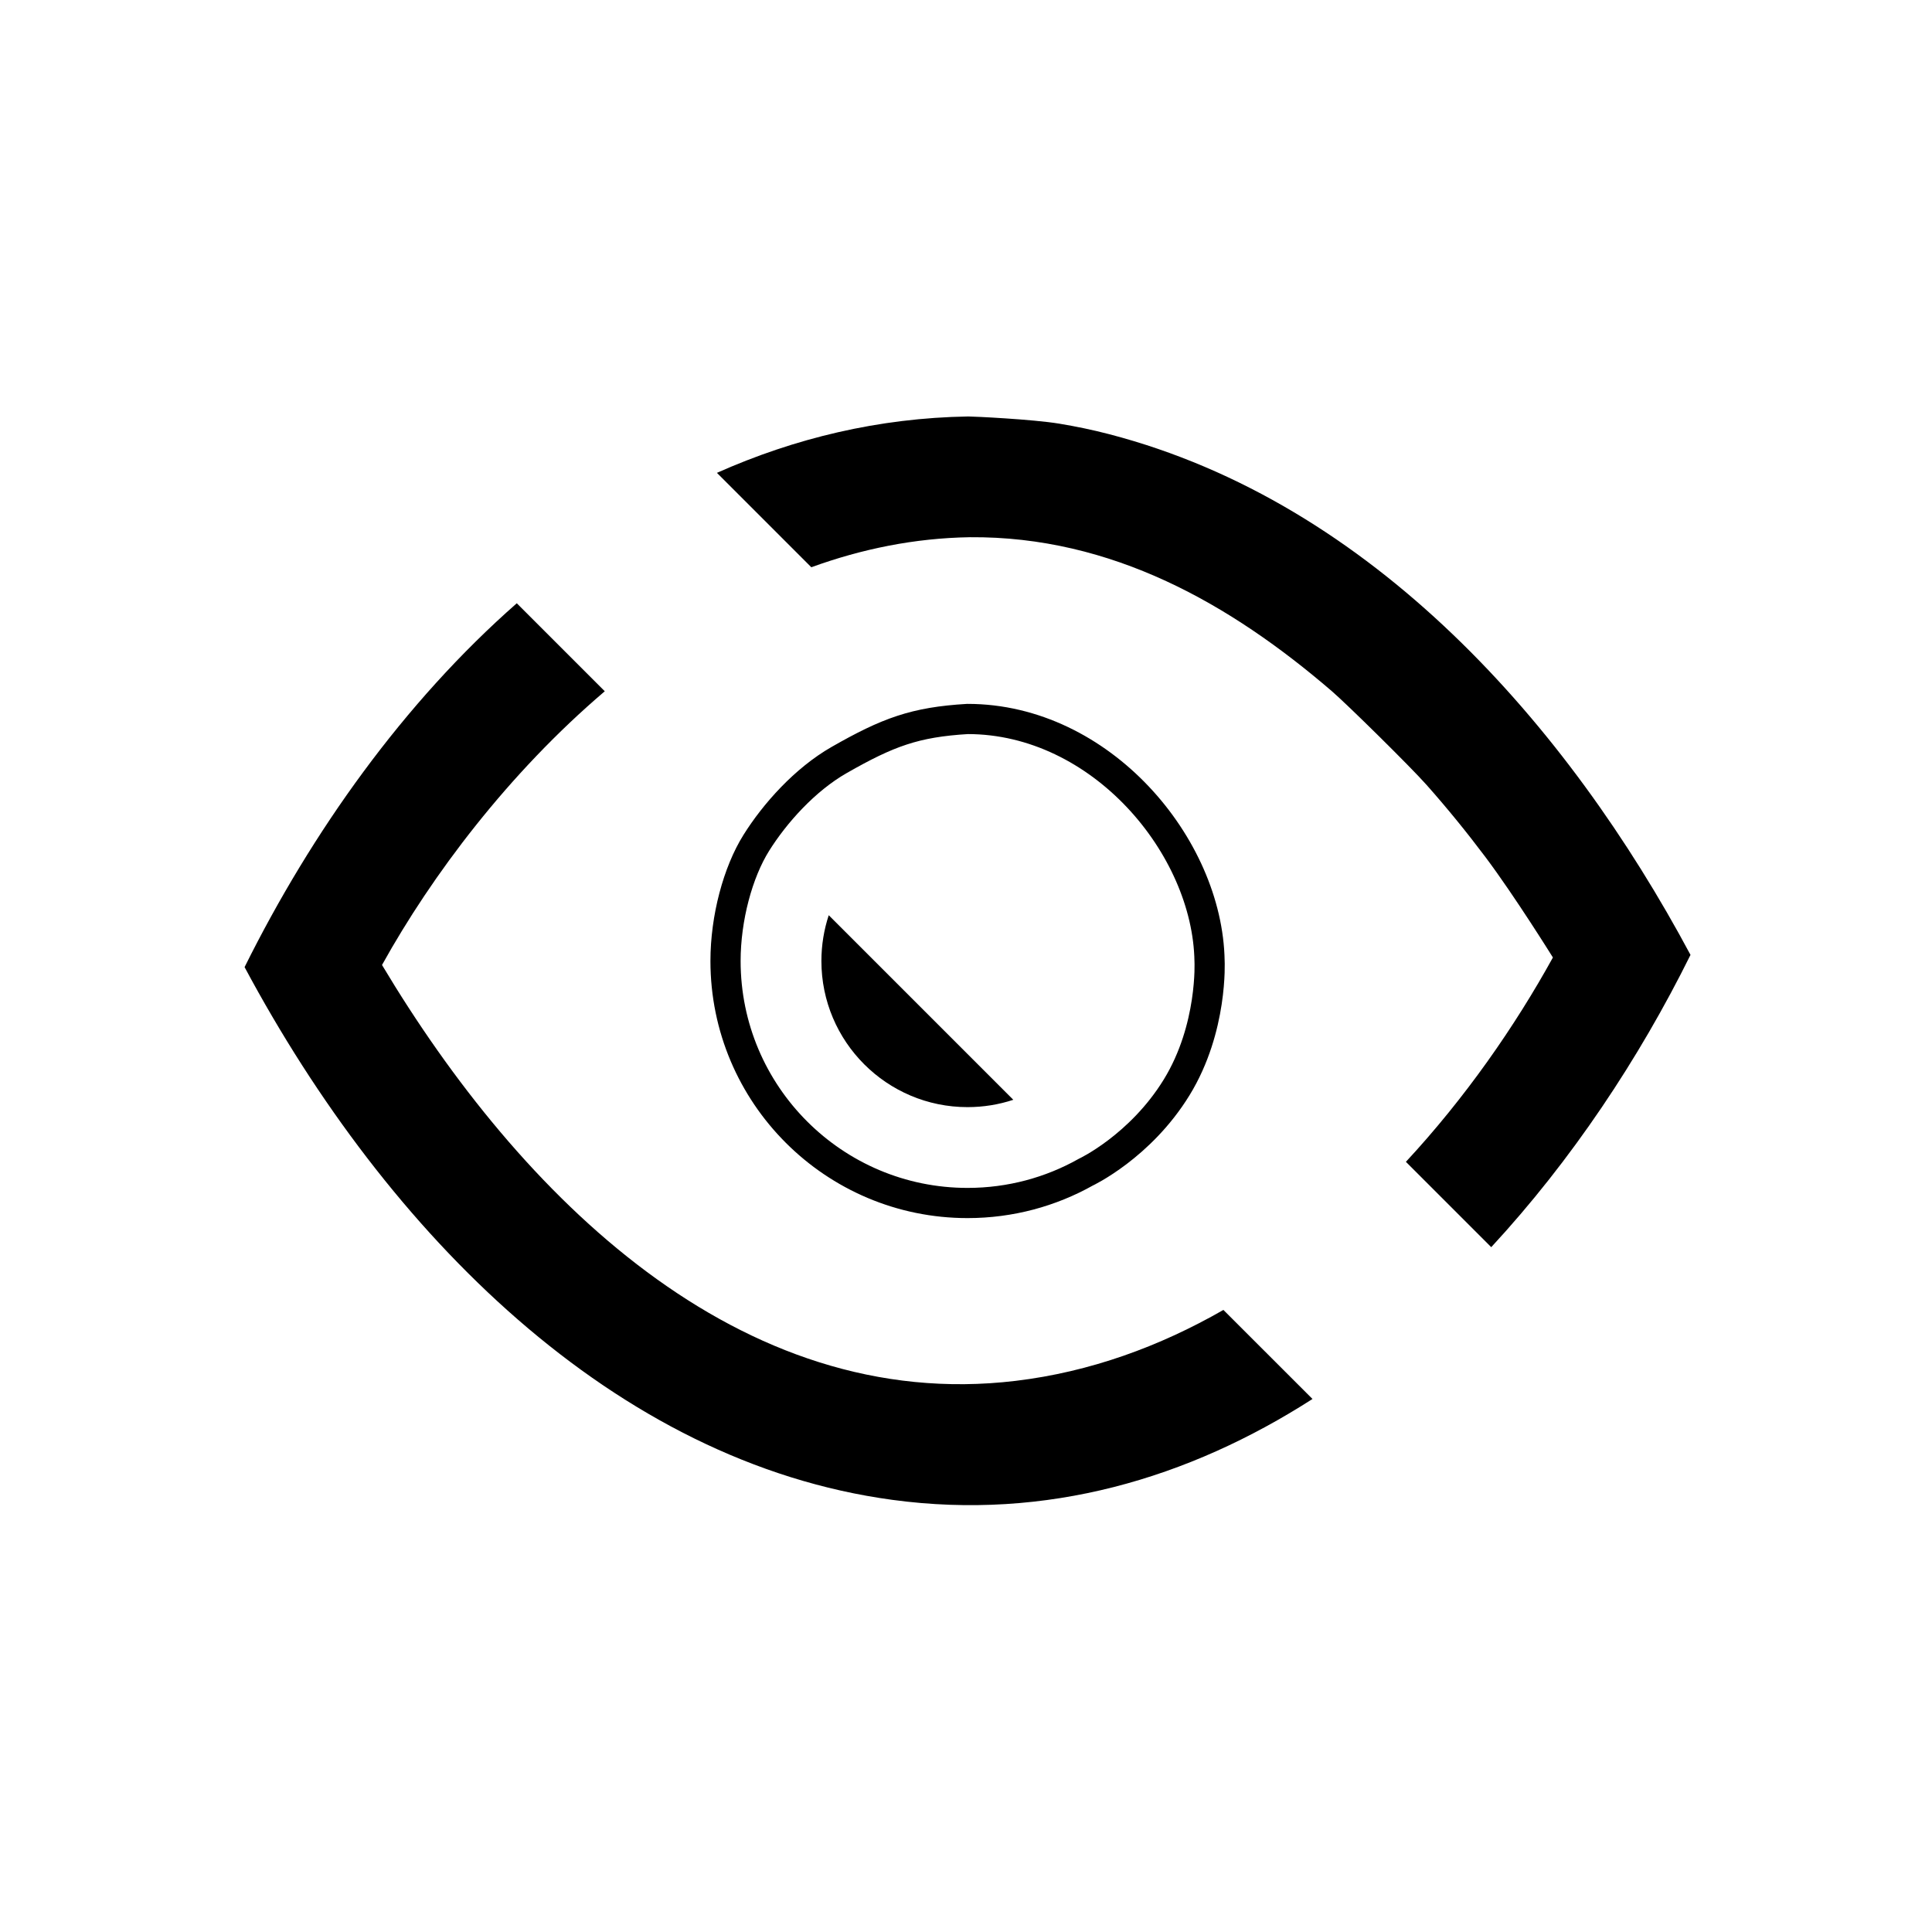
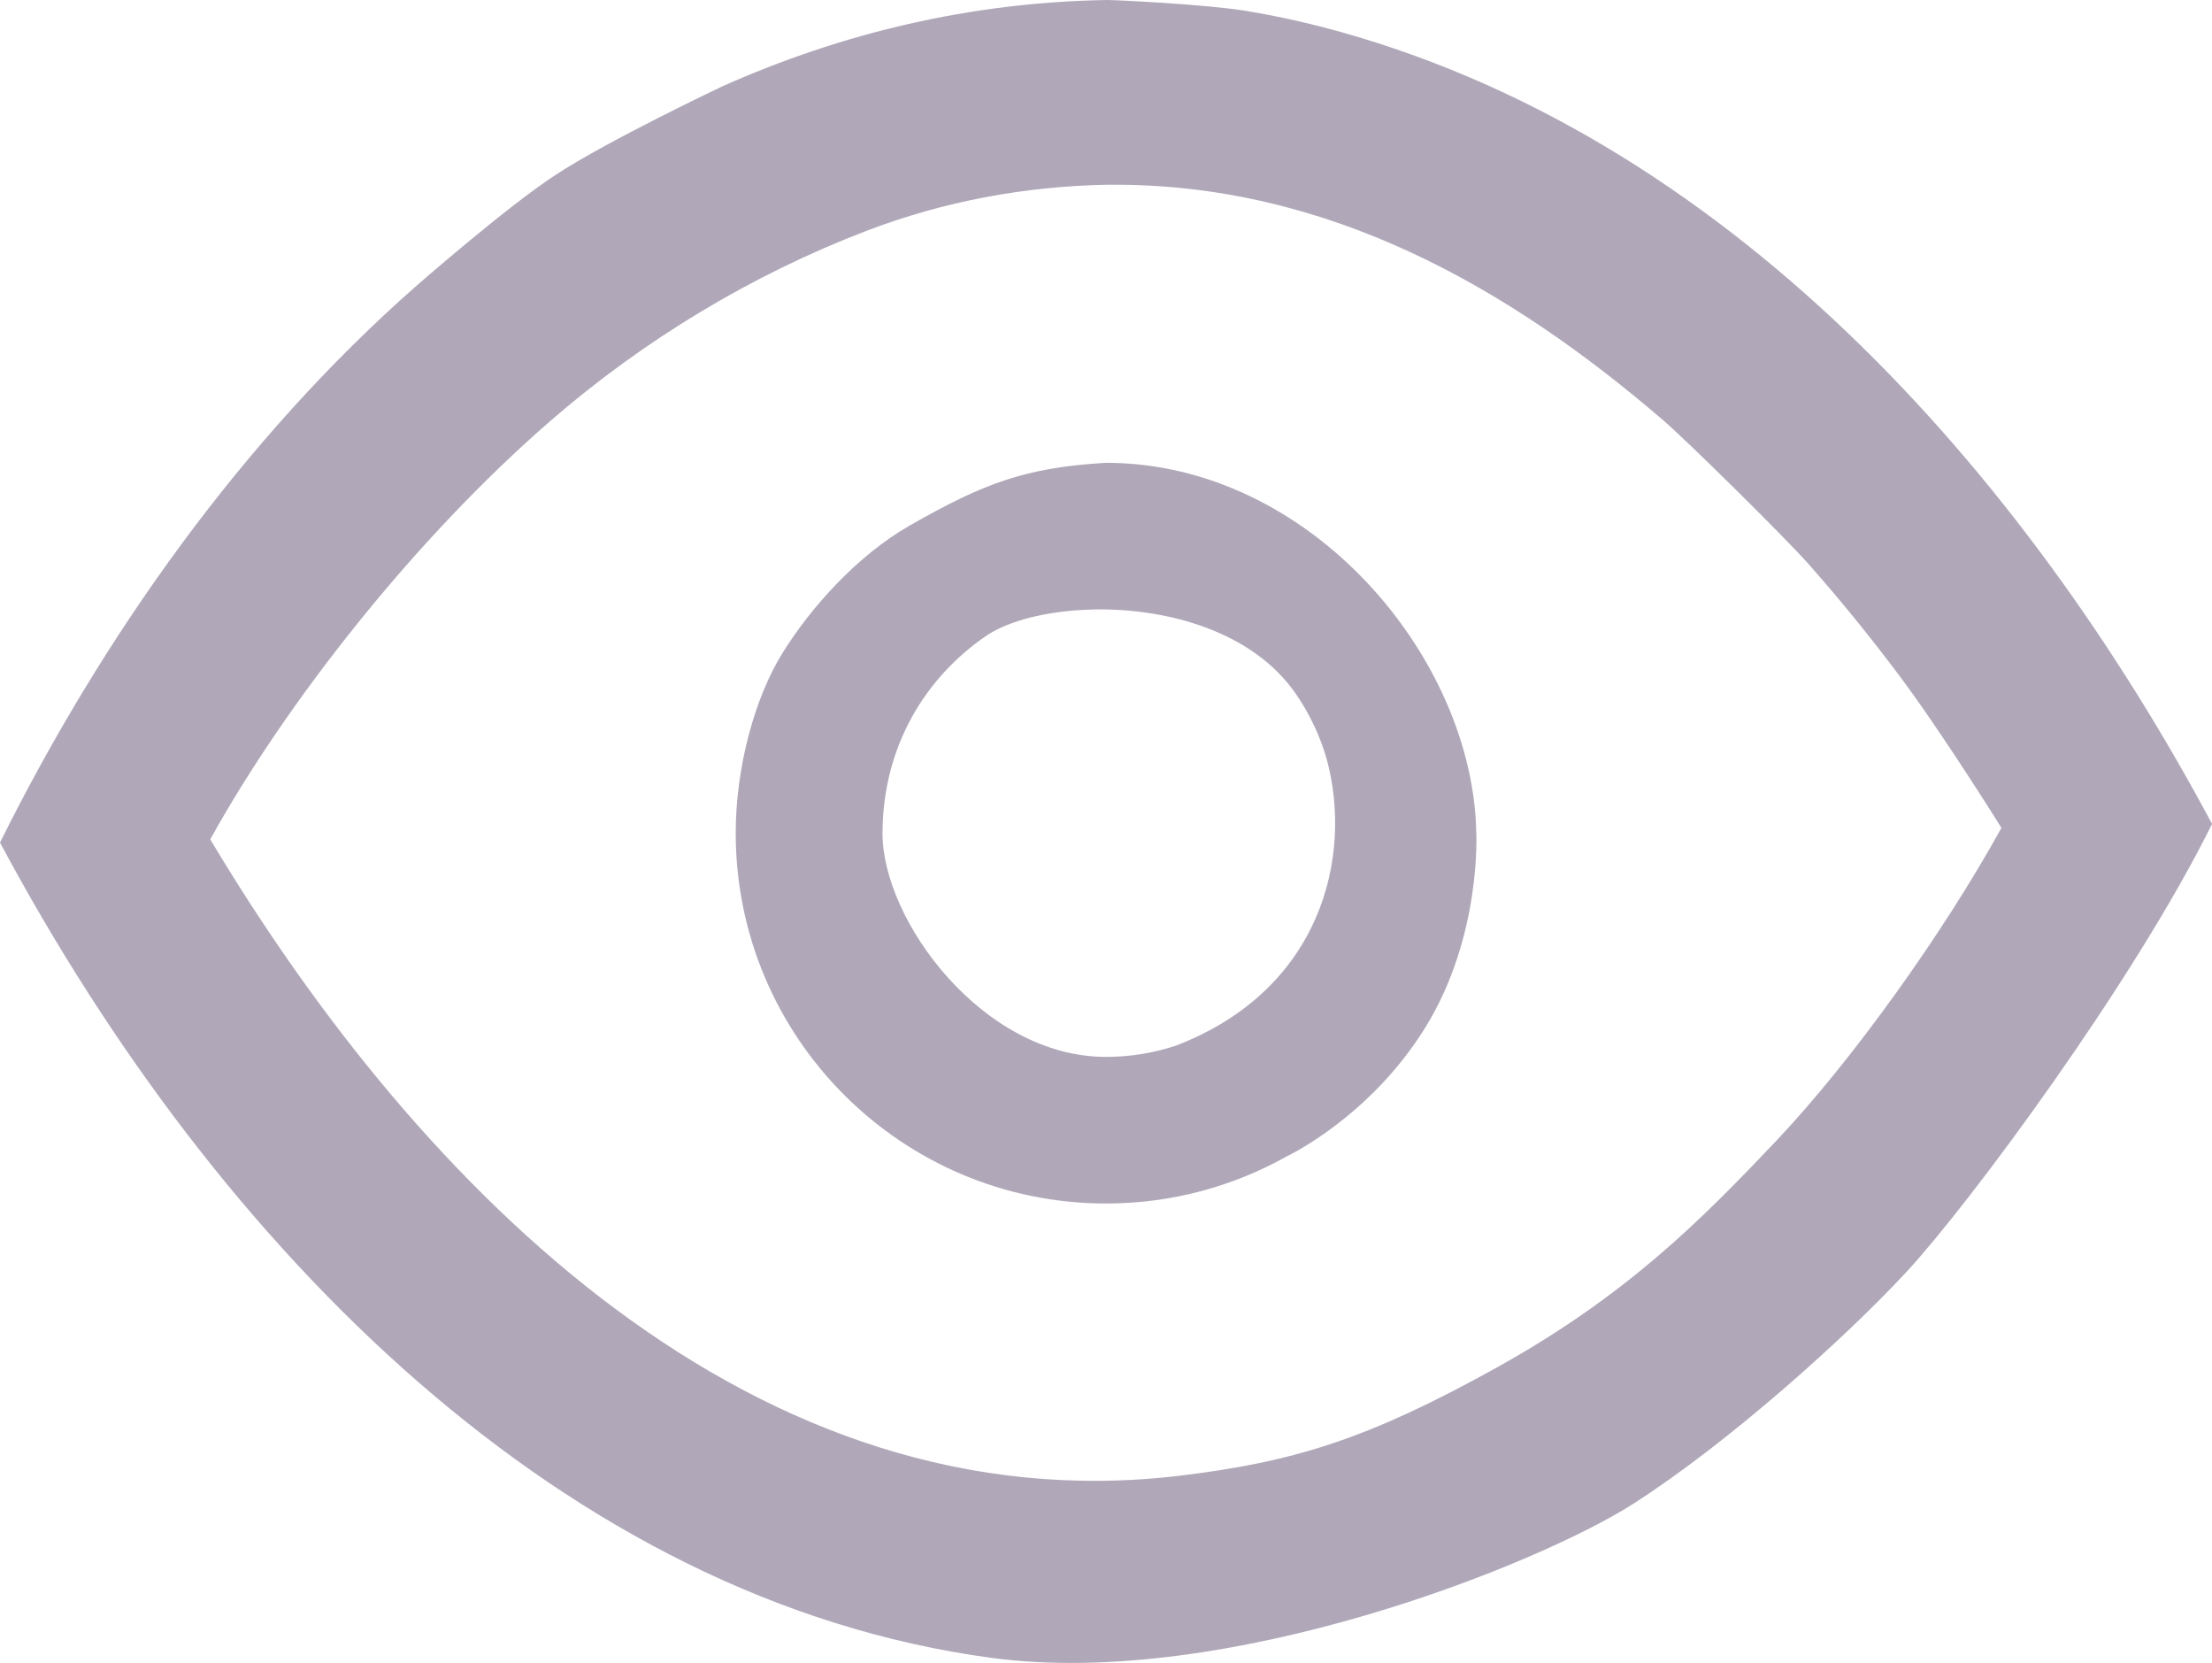
- <svg xmlns="http://www.w3.org/2000/svg" width="100%" height="100%" viewBox="0 0 64 64" version="1.1" xml:space="preserve" style="fill-rule:evenodd;clip-rule:evenodd;stroke-linejoin:round;stroke-miterlimit:2;" id="svg41">
+ <svg xmlns="http://www.w3.org/2000/svg" width="30" height="22.547" viewBox="0 0 30 22.547" version="1.1" xml:space="preserve" style="clip-rule:evenodd;fill-rule:evenodd;stroke-linejoin:round;stroke-miterlimit:2" id="svg41">
  <defs id="defs45" />
-   <rect id="Icons" x="-960" y="-256" width="1280" height="800" style="fill:none;" />
-   <g id="Strike" />
-   <g id="H1" />
-   <g id="H2" />
-   <g id="H3" />
-   <g id="list-ul" />
-   <g id="hamburger-1" />
-   <g id="hamburger-2" />
-   <g id="list-ol" />
-   <g id="list-task" />
-   <g id="trash" />
-   <g id="vertical-menu" />
-   <g id="horizontal-menu" />
-   <g id="sidebar-2" />
-   <g id="Pen" />
-   <g id="Pen1" />
-   <g id="clock" />
-   <g id="external-link" />
-   <g id="hr" />
-   <g id="info" />
-   <g id="warning" />
-   <g id="plus-circle" />
-   <g id="minus-circle" />
-   <g id="vue" />
-   <g id="cog" />
-   <g id="logo" />
-   <path style="fill-rule:nonzero" d="m 23.749,15.664 c 2.572,-1.146 5.355,-1.82 8.327,-1.868 0.165,-10e-4 2.124,0.092 3.012,0.238 0.557,0.092 1.112,0.207 1.659,0.35 8.725,2.273 15.189,9.649 19.253,17.248 -1.705,3.443 -3.938,6.803 -6.601,9.682 l -2.827,-2.827 c 1.967,-2.12 3.607,-4.48 4.87,-6.769 0,0 -1.27,-2.042 -2.233,-3.324 -0.619,-0.824 -1.27,-1.624 -1.954,-2.395 -0.54,-0.608 -2.637,-2.673 -3.136,-3.103 -3.348,-2.879 -7.279,-5.138 -11.994,-5.1 -1.826,0.029 -3.582,0.389 -5.249,0.995" id="path1421" />
-   <path style="fill-rule:nonzero" d="m 20.034,22.899 c -3.191,2.717 -5.732,6.099 -7.374,9.058 l -0.005,0.01 c 4.573,7.646 11.829,14.872 20.987,13.776 2.472,-0.296 4.778,-1.141 6.885,-2.35 l 2.951,2.95 c -4.107,2.636 -8.815,4.032 -13.916,3.342 -9.198,-1.244 -16.719,-8.788 -21.46,-17.648 2.226,-4.479 5.271,-8.764 9.017,-12.053" id="path30" />
-   <path d="m 27.453,30.318 c -0.157,0.477 -0.243,0.987 -0.243,1.516 0,2.672 2.169,4.841 4.841,4.841 0.529,0 1.039,-0.085 1.516,-0.243" id="path2547" />
-   <g id="eye" />
-   <g id="toggle-off" />
-   <g id="shredder" />
-   <g id="spinner--loading--dots-" />
-   <g id="react" />
-   <path id="path4354" style="fill:none;stroke:#000000;stroke-width:1px;stroke-linecap:butt;stroke-linejoin:miter;stroke-opacity:1" d="m 40.068,31.834 c -0.062,-3.799 -3.592,-8.017 -8.017,-8.017 -1.742,0.104 -2.637,0.436 -4.253,1.359 C 26.66,25.827 25.666,26.943 25.054,27.92 c -0.612,0.977 -1.02,2.493 -1.02,3.914 0,4.425 3.592,8.017 8.017,8.017 1.421,0 2.757,-0.37 3.915,-1.02 0,0 1.807,-0.847 3.013,-2.812 C 40.185,34.054 40.068,31.834 40.068,31.834 Z" />
+   <g id="Strike" style="fill:#000000;fill-opacity:1;stroke:none" transform="translate(-8.101562,-27.24886)" />
+   <g id="H1" style="fill:#000000;fill-opacity:1;stroke:none" transform="translate(-8.101562,-27.24886)" />
+   <g id="H2" style="fill:#000000;fill-opacity:1;stroke:none" transform="translate(-8.101562,-27.24886)" />
+   <g id="H3" style="fill:#000000;fill-opacity:1;stroke:none" transform="translate(-8.101562,-27.24886)" />
+   <g id="list-ul" style="fill:#000000;fill-opacity:1;stroke:none" transform="translate(-8.101562,-27.24886)" />
+   <g id="hamburger-1" style="fill:#000000;fill-opacity:1;stroke:none" transform="translate(-8.101562,-27.24886)" />
+   <g id="hamburger-2" style="fill:#000000;fill-opacity:1;stroke:none" transform="translate(-8.101562,-27.24886)" />
+   <g id="list-ol" style="fill:#000000;fill-opacity:1;stroke:none" transform="translate(-8.101562,-27.24886)" />
+   <g id="list-task" style="fill:#000000;fill-opacity:1;stroke:none" transform="translate(-8.101562,-27.24886)" />
+   <g id="trash" style="fill:#000000;fill-opacity:1;stroke:none" transform="translate(-8.101562,-27.24886)" />
+   <g id="vertical-menu" style="fill:#000000;fill-opacity:1;stroke:none" transform="translate(-8.101562,-27.24886)" />
+   <g id="horizontal-menu" style="fill:#000000;fill-opacity:1;stroke:none" transform="translate(-8.101562,-27.24886)" />
+   <g id="sidebar-2" style="fill:#000000;fill-opacity:1;stroke:none" transform="translate(-8.101562,-27.24886)" />
+   <g id="Pen" style="fill:#000000;fill-opacity:1;stroke:none" transform="translate(-8.101562,-27.24886)" />
+   <g id="Pen1" style="fill:#000000;fill-opacity:1;stroke:none" transform="translate(-8.101562,-27.24886)" />
+   <g id="clock" style="fill:#000000;fill-opacity:1;stroke:none" transform="translate(-8.101562,-27.24886)" />
+   <g id="external-link" style="fill:#000000;fill-opacity:1;stroke:none" transform="translate(-8.101562,-27.24886)" />
+   <g id="hr" style="fill:#000000;fill-opacity:1;stroke:none" transform="translate(-8.101562,-27.24886)" />
+   <g id="info" style="fill:#000000;fill-opacity:1;stroke:none" transform="translate(-8.101562,-27.24886)" />
+   <g id="warning" style="fill:#000000;fill-opacity:1;stroke:none" transform="translate(-8.101562,-27.24886)" />
+   <g id="plus-circle" style="fill:#000000;fill-opacity:1;stroke:none" transform="translate(-8.101562,-27.24886)" />
+   <g id="minus-circle" style="fill:#000000;fill-opacity:1;stroke:none" transform="translate(-8.101562,-27.24886)" />
+   <g id="vue" style="fill:#000000;fill-opacity:1;stroke:none" transform="translate(-8.101562,-27.24886)" />
+   <g id="cog" style="fill:#000000;fill-opacity:1;stroke:none" transform="translate(-8.101562,-27.24886)" />
+   <g id="logo" style="fill:#000000;fill-opacity:1;stroke:none" transform="translate(-8.101562,-27.24886)" />
+   <g id="eye" style="fill:#000000;fill-opacity:1;stroke:none" transform="translate(-8.101562,-27.24886)" />
+   <g id="toggle-off" style="fill:#000000;fill-opacity:1;stroke:none" transform="translate(-8.101562,-27.24886)" />
+   <g id="shredder" style="fill:#000000;fill-opacity:1;stroke:none" transform="translate(-8.101562,-27.24886)" />
+   <g id="spinner--loading--dots-" style="fill:#000000;fill-opacity:1;stroke:none" transform="translate(-8.101562,-27.24886)" />
+   <g id="react" style="fill:#000000;fill-opacity:1;stroke:none" transform="translate(-8.101562,-27.24886)" />
+   <path id="path4354" style="fill:#b0a8b9;fill-opacity:1;stroke:none;stroke-width:0.626px;stroke-linecap:butt;stroke-linejoin:miter;stroke-opacity:1" d="m 15,6.275 c -1.091,0.065 -1.651,0.273 -2.663,0.851 -0.713,0.408 -1.336,1.107 -1.719,1.719 -0.383,0.612 -0.64,1.561 -0.64,2.451 0,2.771 2.25,5.022 5.022,5.022 0.89,0 1.727,-0.233 2.453,-0.64 0,0 1.131,-0.53 1.886,-1.76 0.755,-1.231 0.683,-2.622 0.683,-2.622 C 19.982,8.918 17.771,6.275 15,6.275 Z m -0.193,1.989 c 1.001,-0.025 2.181,0.287 2.772,1.15 0.187,0.273 0.324,0.568 0.412,0.87 0.364,1.332 -0.073,3.137 -2.042,3.893 -0.299,0.099 -0.618,0.153 -0.949,0.153 -1.674,0 -3.034,-1.857 -3.031,-3.033 0.003,-1.175 0.579,-2.105 1.396,-2.669 0.306,-0.212 0.842,-0.348 1.442,-0.363 z M 15.016,5.1020974e-6 C 13.154,0.03 11.411,0.452 9.8,1.169 c 0,10e-7 -1.552,0.734 -2.268,1.204 -0.672,0.44 -1.884,1.502 -1.884,1.502 C 3.302,5.935 1.394,8.619 0,11.424 c 2.969,5.549 7.681,10.275 13.442,11.054 3.195,0.432 7.43,-1.268 8.716,-2.093 1.286,-0.825 2.874,-2.248 3.708,-3.15 0.834,-0.902 3.067,-3.907 4.135,-6.064 C 27.455,6.412 23.405,1.792 17.941,0.368 17.598,0.279 17.251,0.206 16.902,0.148 16.346,0.057 15.119,-6.218979e-4 15.016,5.1020974e-6 Z M 15.046,2.505 c 2.953,-0.024 5.415,1.391 7.512,3.194 0.313,0.269 1.626,1.562 1.965,1.943 0.428,0.483 0.836,0.985 1.223,1.501 0.603,0.803 1.398,2.082 1.398,2.082 -0.791,1.434 -2.035,3.167 -3.05,4.239 -1.015,1.071 -2.029,2.096 -3.786,3.073 -1.757,0.977 -2.764,1.286 -4.312,1.472 C 10.261,20.695 5.716,16.169 2.851,11.38 l 0.004,-0.006 c 1.028,-1.853 2.775,-4.077 4.618,-5.674 1.259,-1.091 2.729,-1.979 4.286,-2.573 1.042,-0.397 2.143,-0.604 3.287,-0.623 z" />
</svg>
